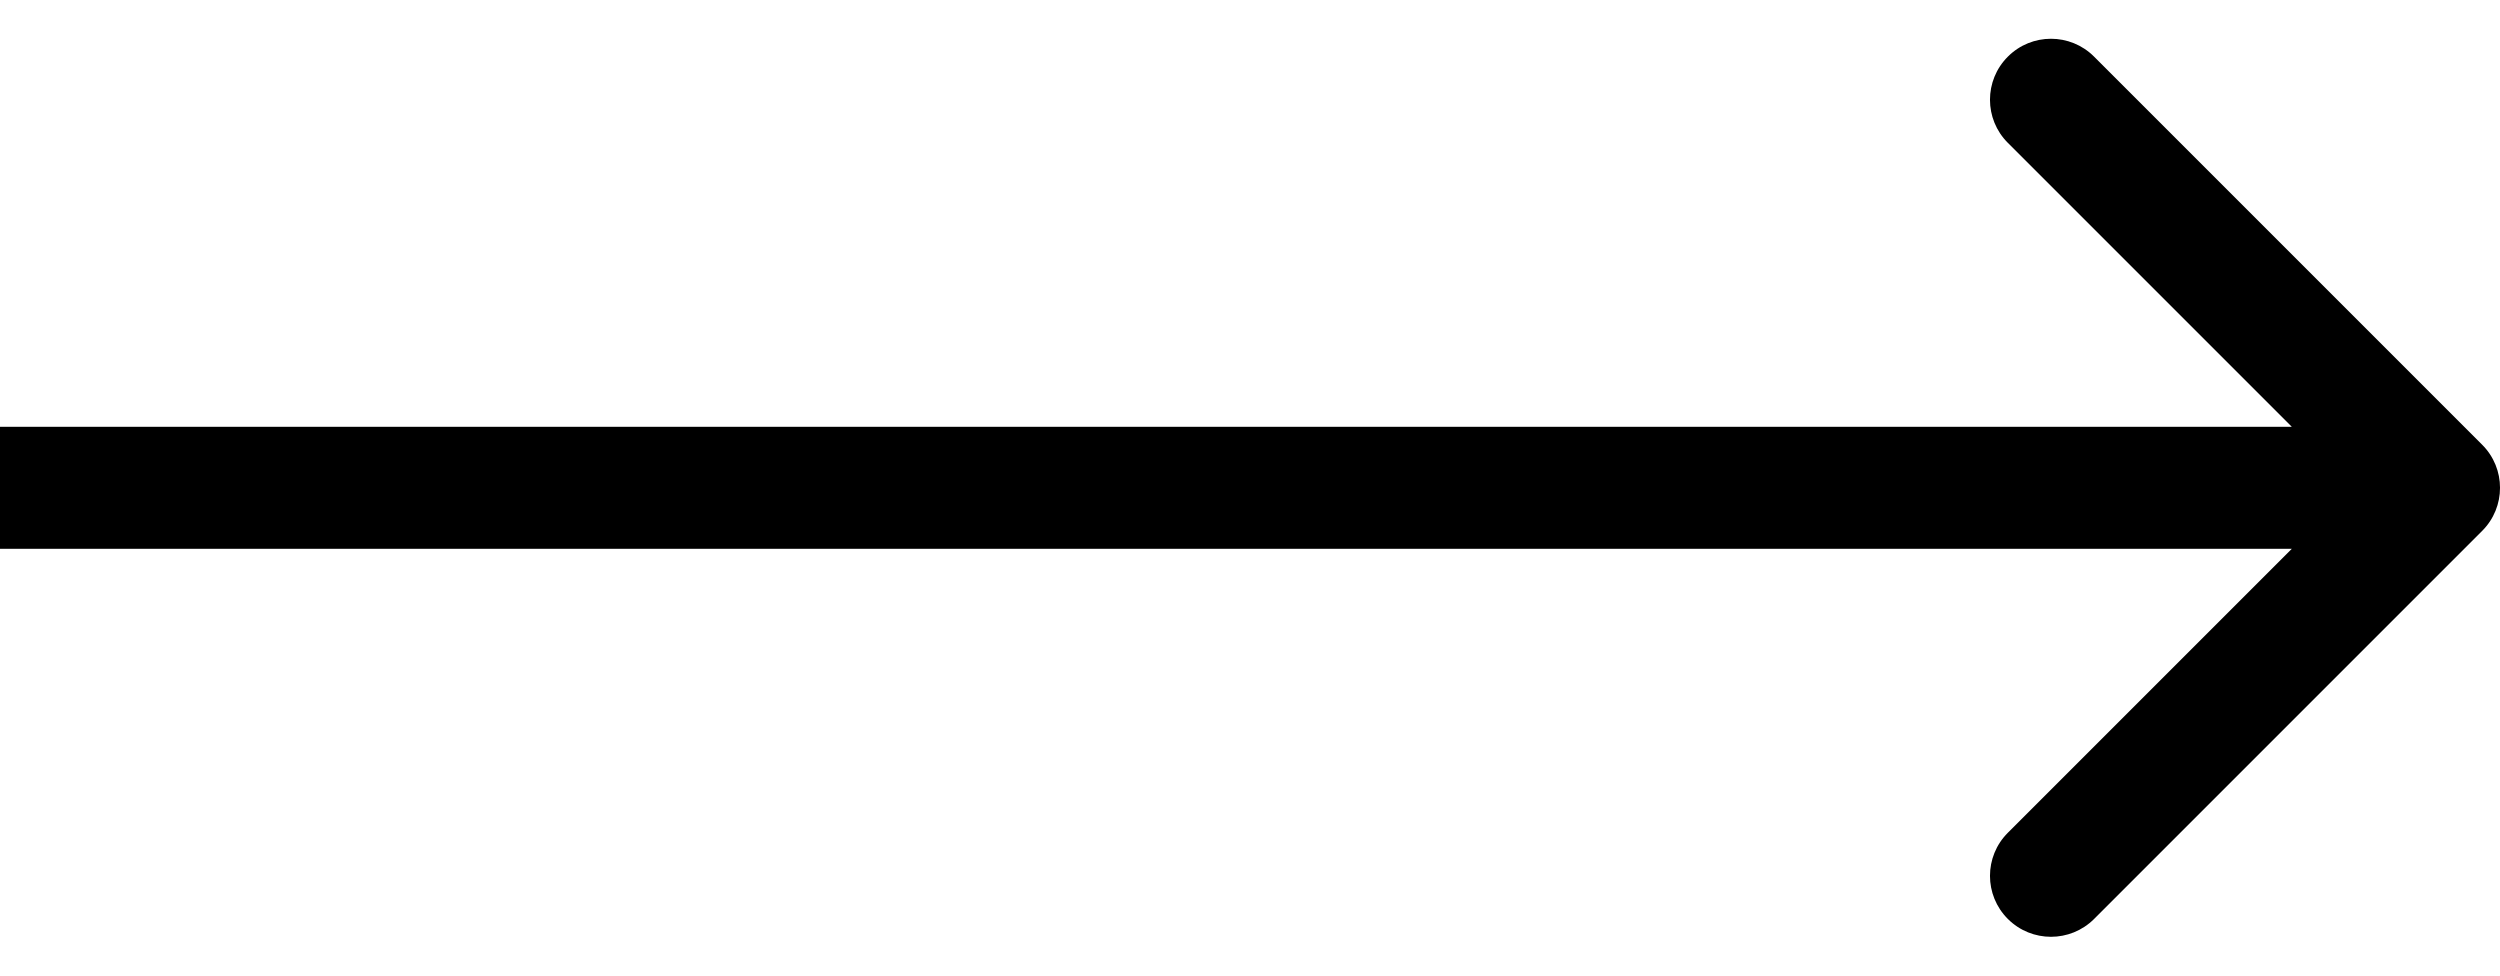
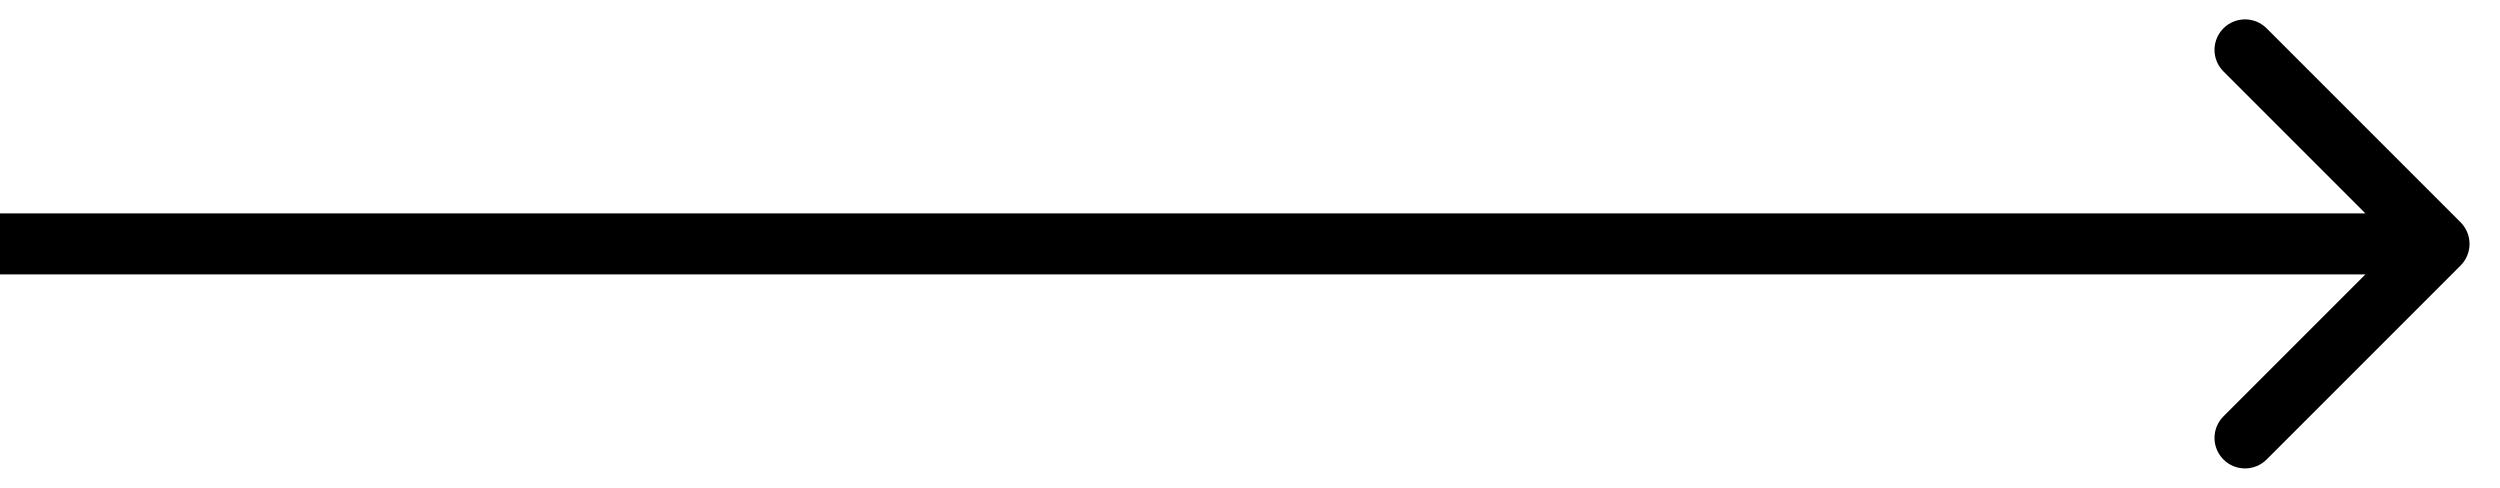
- <svg xmlns="http://www.w3.org/2000/svg" width="41" height="16" viewBox="0 0 41 16" fill="none">
-   <path fill-rule="evenodd" clip-rule="evenodd" d="M34.343 0.929L40.707 7.293C41.098 7.683 41.098 8.317 40.707 8.707L34.343 15.071C33.953 15.461 33.319 15.461 32.929 15.071C32.538 14.681 32.538 14.047 32.929 13.657L37.586 9H0V7H37.586L32.929 2.343C32.538 1.953 32.538 1.319 32.929 0.929C33.319 0.538 33.953 0.538 34.343 0.929Z" fill="currentColor" />
+ <svg xmlns="http://www.w3.org/2000/svg" width="41" height="8" viewBox="0 0 41 8" fill="none">
+   <path d="M40.354 4.354C40.549 4.158 40.549 3.842 40.354 3.646L37.172 0.464C36.976 0.269 36.66 0.269 36.465 0.464C36.269 0.66 36.269 0.976 36.465 1.172L39.293 4L36.465 6.828C36.269 7.024 36.269 7.34 36.465 7.536C36.66 7.731 36.976 7.731 37.172 7.536L40.354 4.354ZM0 4.5H40V3.5L0 3.5V4.5Z" fill="currentColor" />
</svg>
